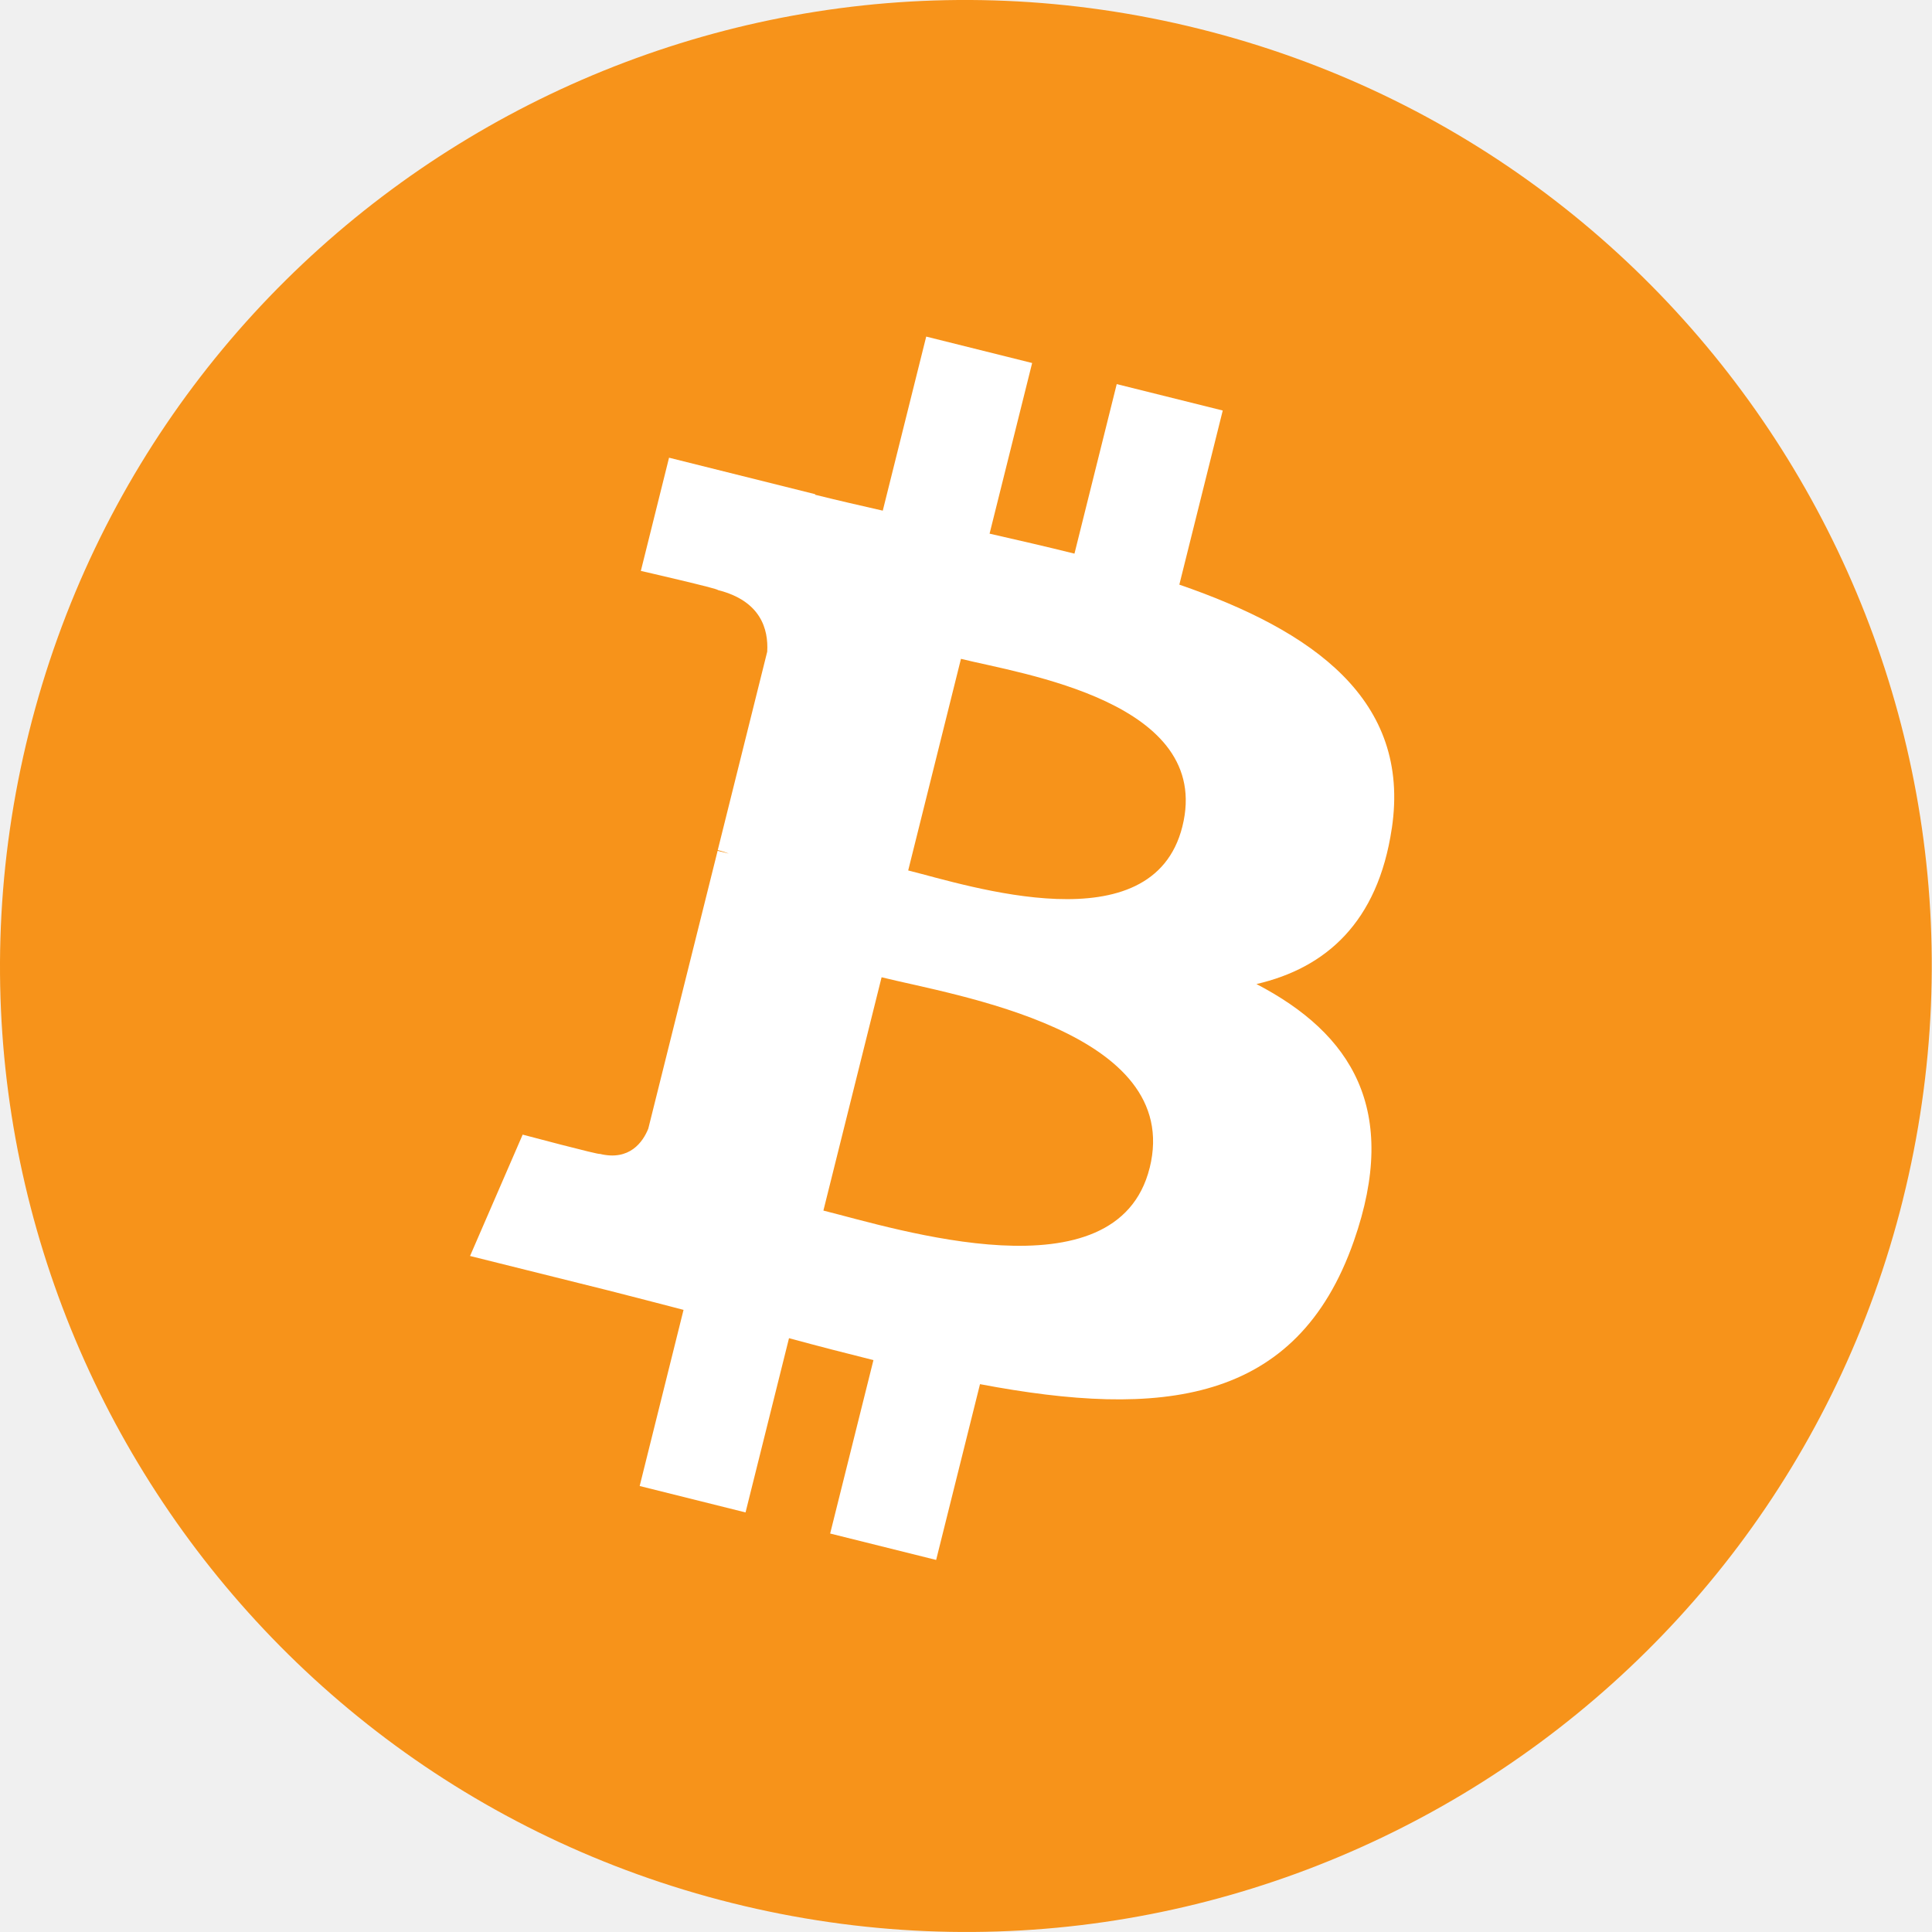
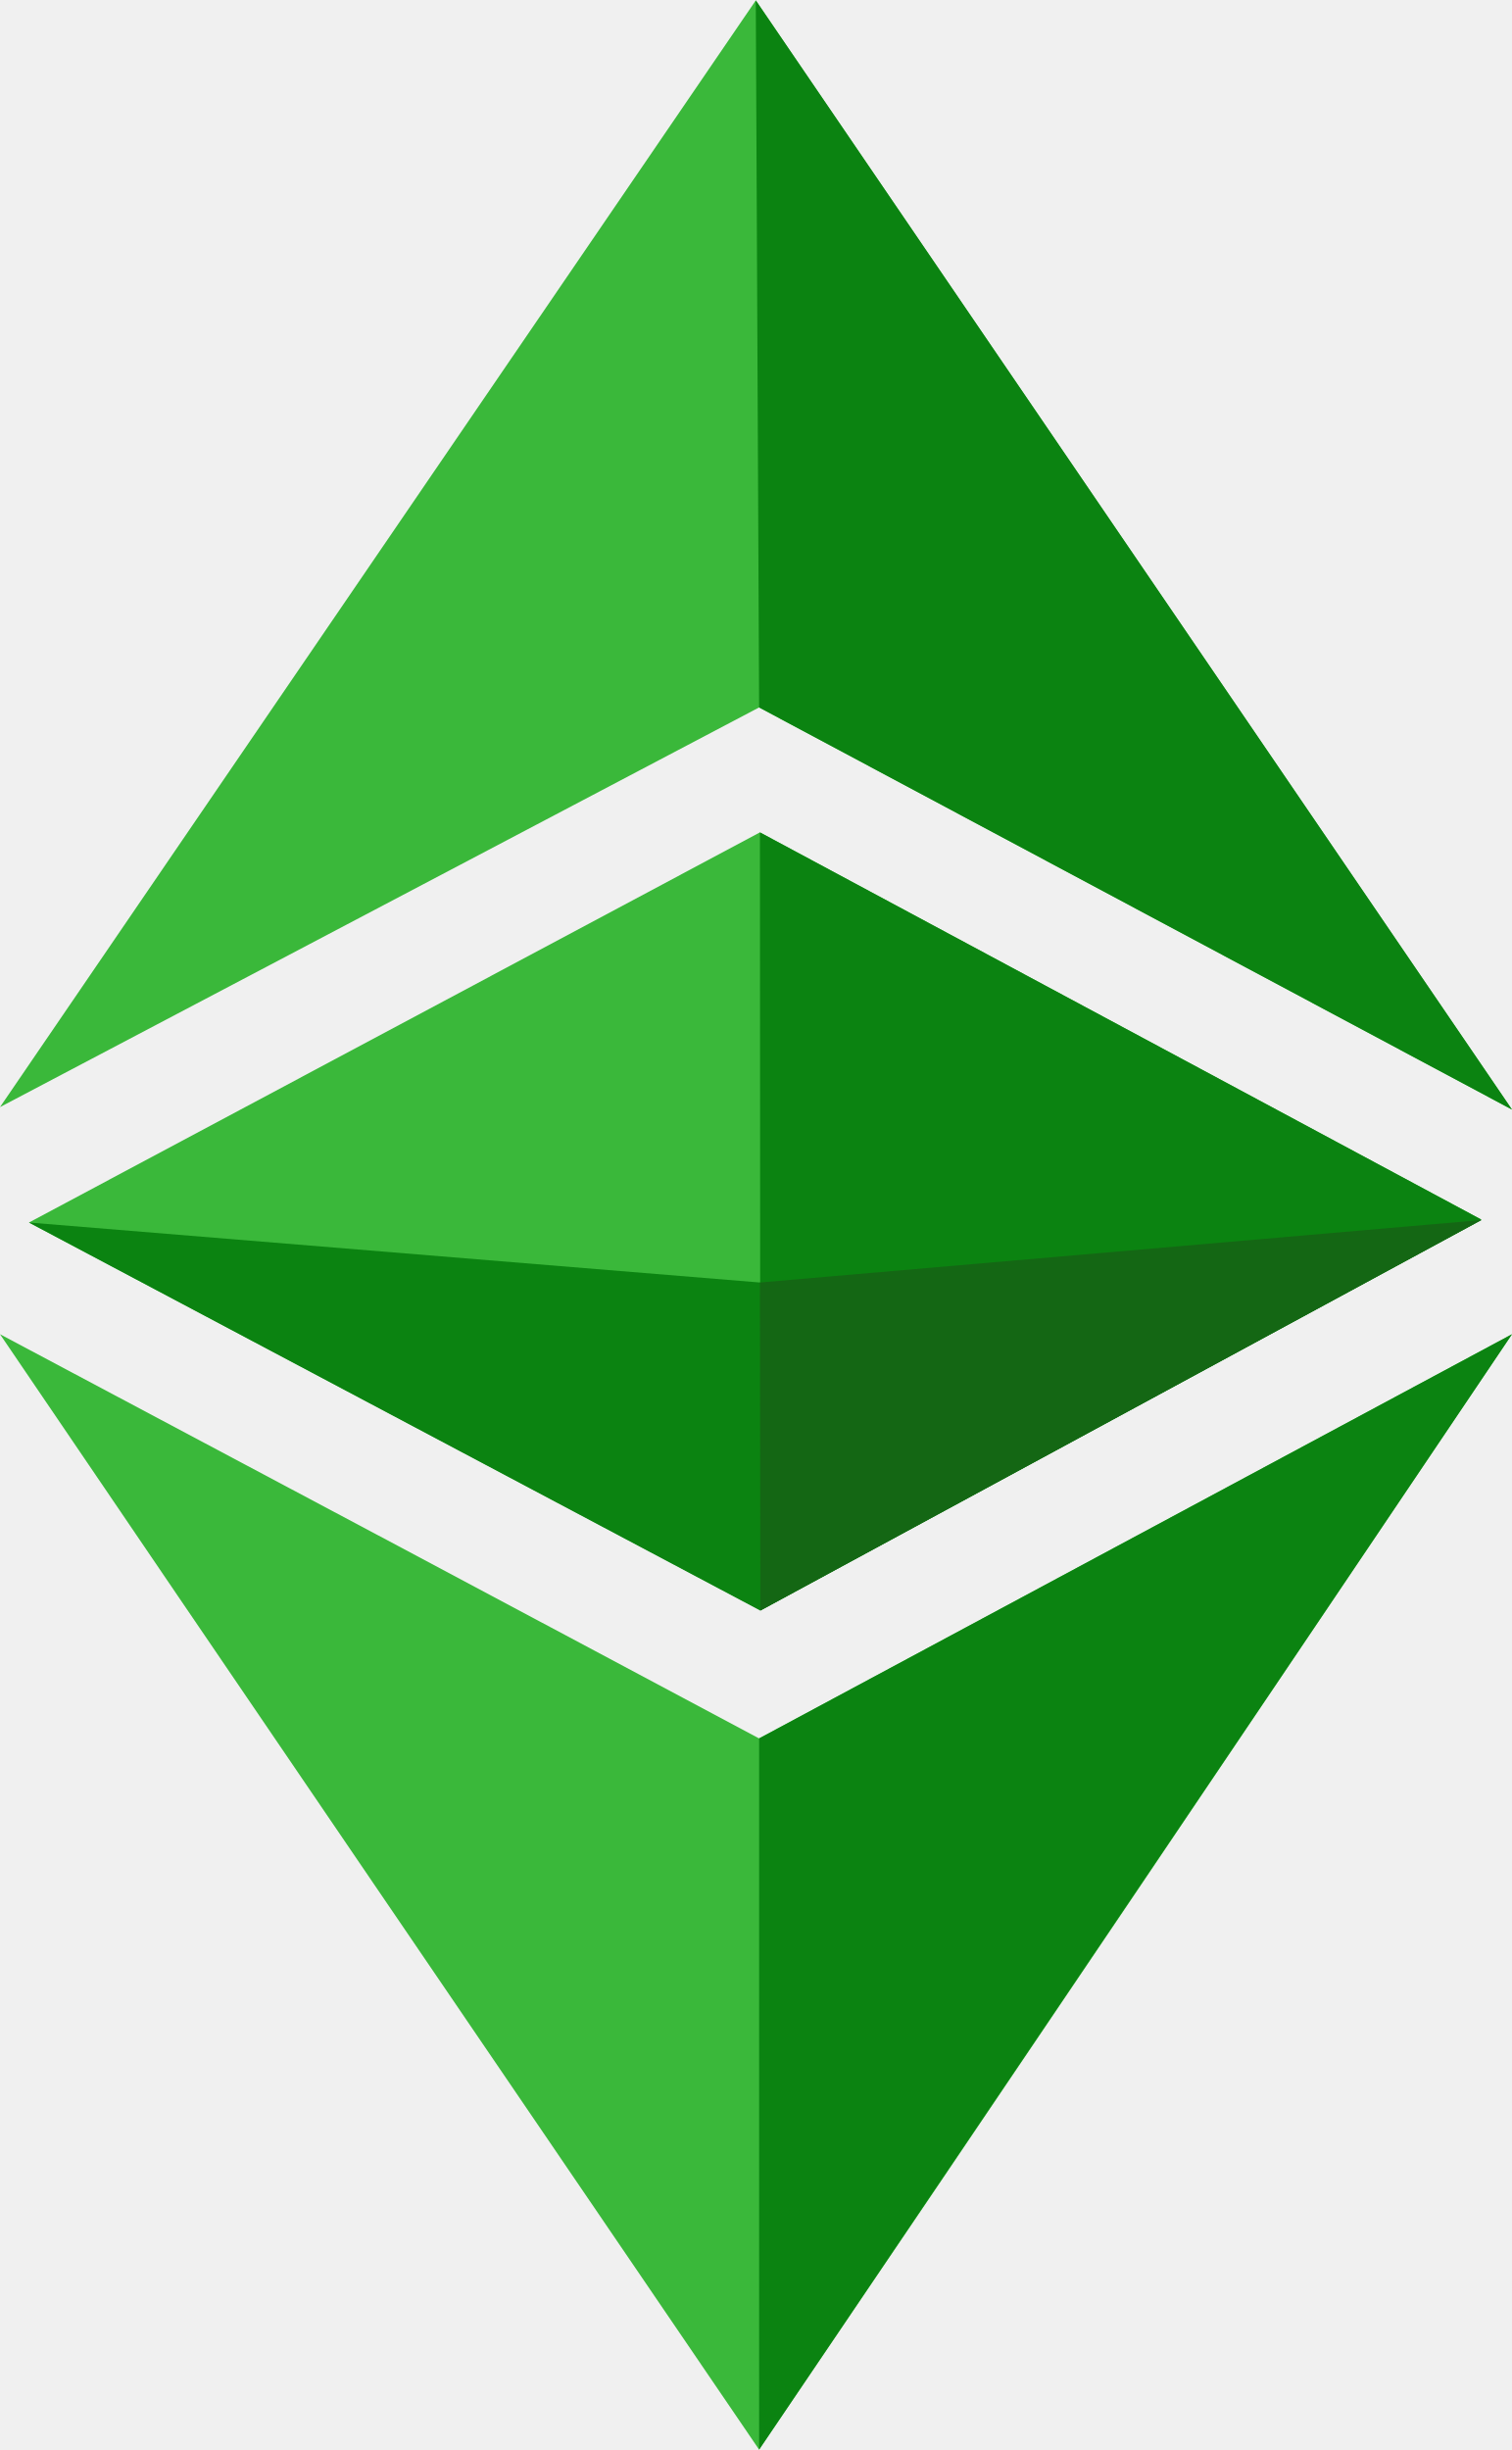
- <svg xmlns="http://www.w3.org/2000/svg" width="800px" height="800px" viewBox="0.004 0 64 64">
-   <path d="M63.04 39.741c-4.274 17.143-21.638 27.575-38.783 23.301C7.12 58.768-3.313 41.404.962 24.262 5.234 7.117 22.597-3.317 39.737.957c17.144 4.274 27.576 21.64 23.302 38.784z" fill="#f7931a" />
-   <path d="M46.11 27.441c.636-4.258-2.606-6.547-7.039-8.074l1.438-5.768-3.512-.875-1.4 5.616c-.922-.23-1.87-.447-2.812-.662l1.41-5.653-3.509-.875-1.439 5.766c-.764-.174-1.514-.346-2.242-.527l.004-.018-4.842-1.209-.934 3.75s2.605.597 2.55.634c1.422.355 1.68 1.296 1.636 2.042l-1.638 6.571c.098.025.225.061.365.117l-.37-.092-2.297 9.205c-.174.432-.615 1.08-1.609.834.035.051-2.552-.637-2.552-.637l-1.743 4.02 4.57 1.139c.85.213 1.683.436 2.502.646l-1.453 5.835 3.507.875 1.44-5.772c.957.26 1.887.5 2.797.726L27.504 50.8l3.511.875 1.453-5.823c5.987 1.133 10.49.676 12.383-4.738 1.527-4.36-.075-6.875-3.225-8.516 2.294-.531 4.022-2.04 4.483-5.157zM38.087 38.69c-1.086 4.36-8.426 2.004-10.807 1.412l1.928-7.729c2.38.594 10.011 1.77 8.88 6.317zm1.085-11.312c-.99 3.966-7.1 1.951-9.083 1.457l1.748-7.01c1.983.494 8.367 1.416 7.335 5.553z" fill="#ffffff" />
+ <svg xmlns="http://www.w3.org/2000/svg" id="svg8" viewBox="0 0 365.5 592" width="1543" height="2500">
+   <style>.st0{fill:#3ab83a}.st1{fill:#0b8311}.st2{fill:#146714}</style>
+   <g id="layer5">
+     <g id="g1627">
+       <path id="path1599" class="st0" d="M0 322.4c64.4 34.2 131.6 70 183.5 97.7l182-97.7c-65.9 97.9-120.8 179.4-182 269.6C122.2 502 54.5 402.7 0 322.4zm7-27l176.7-94.3 174.4 93.6-174.3 94.4L7 295.4zm176.5-124.5L0 267.5 182.7 0l182.8 268.1-182-97.2z" />
+       <path id="path1593" class="st1" d="M183.5 420.1l182-97.7c-65.9 97.9-182 269.6-182 269.6V420.1zm.2-219l174.4 93.6-174.3 94.4-.1-188zm-.2-30.2L182.7 0l182.8 268.1-182-97.2z" />
+       <path id="path1603" class="st1" d="M7 295.4l176.7 14.5 174.4-15.1-174.3 94.4L7 295.4z" />
+       <path id="path1606" class="st2" d="M183.7 309.9l174.4-15.1-174.3 94.4-.1-79.3z" />
+     </g>
+   </g>
</svg>
